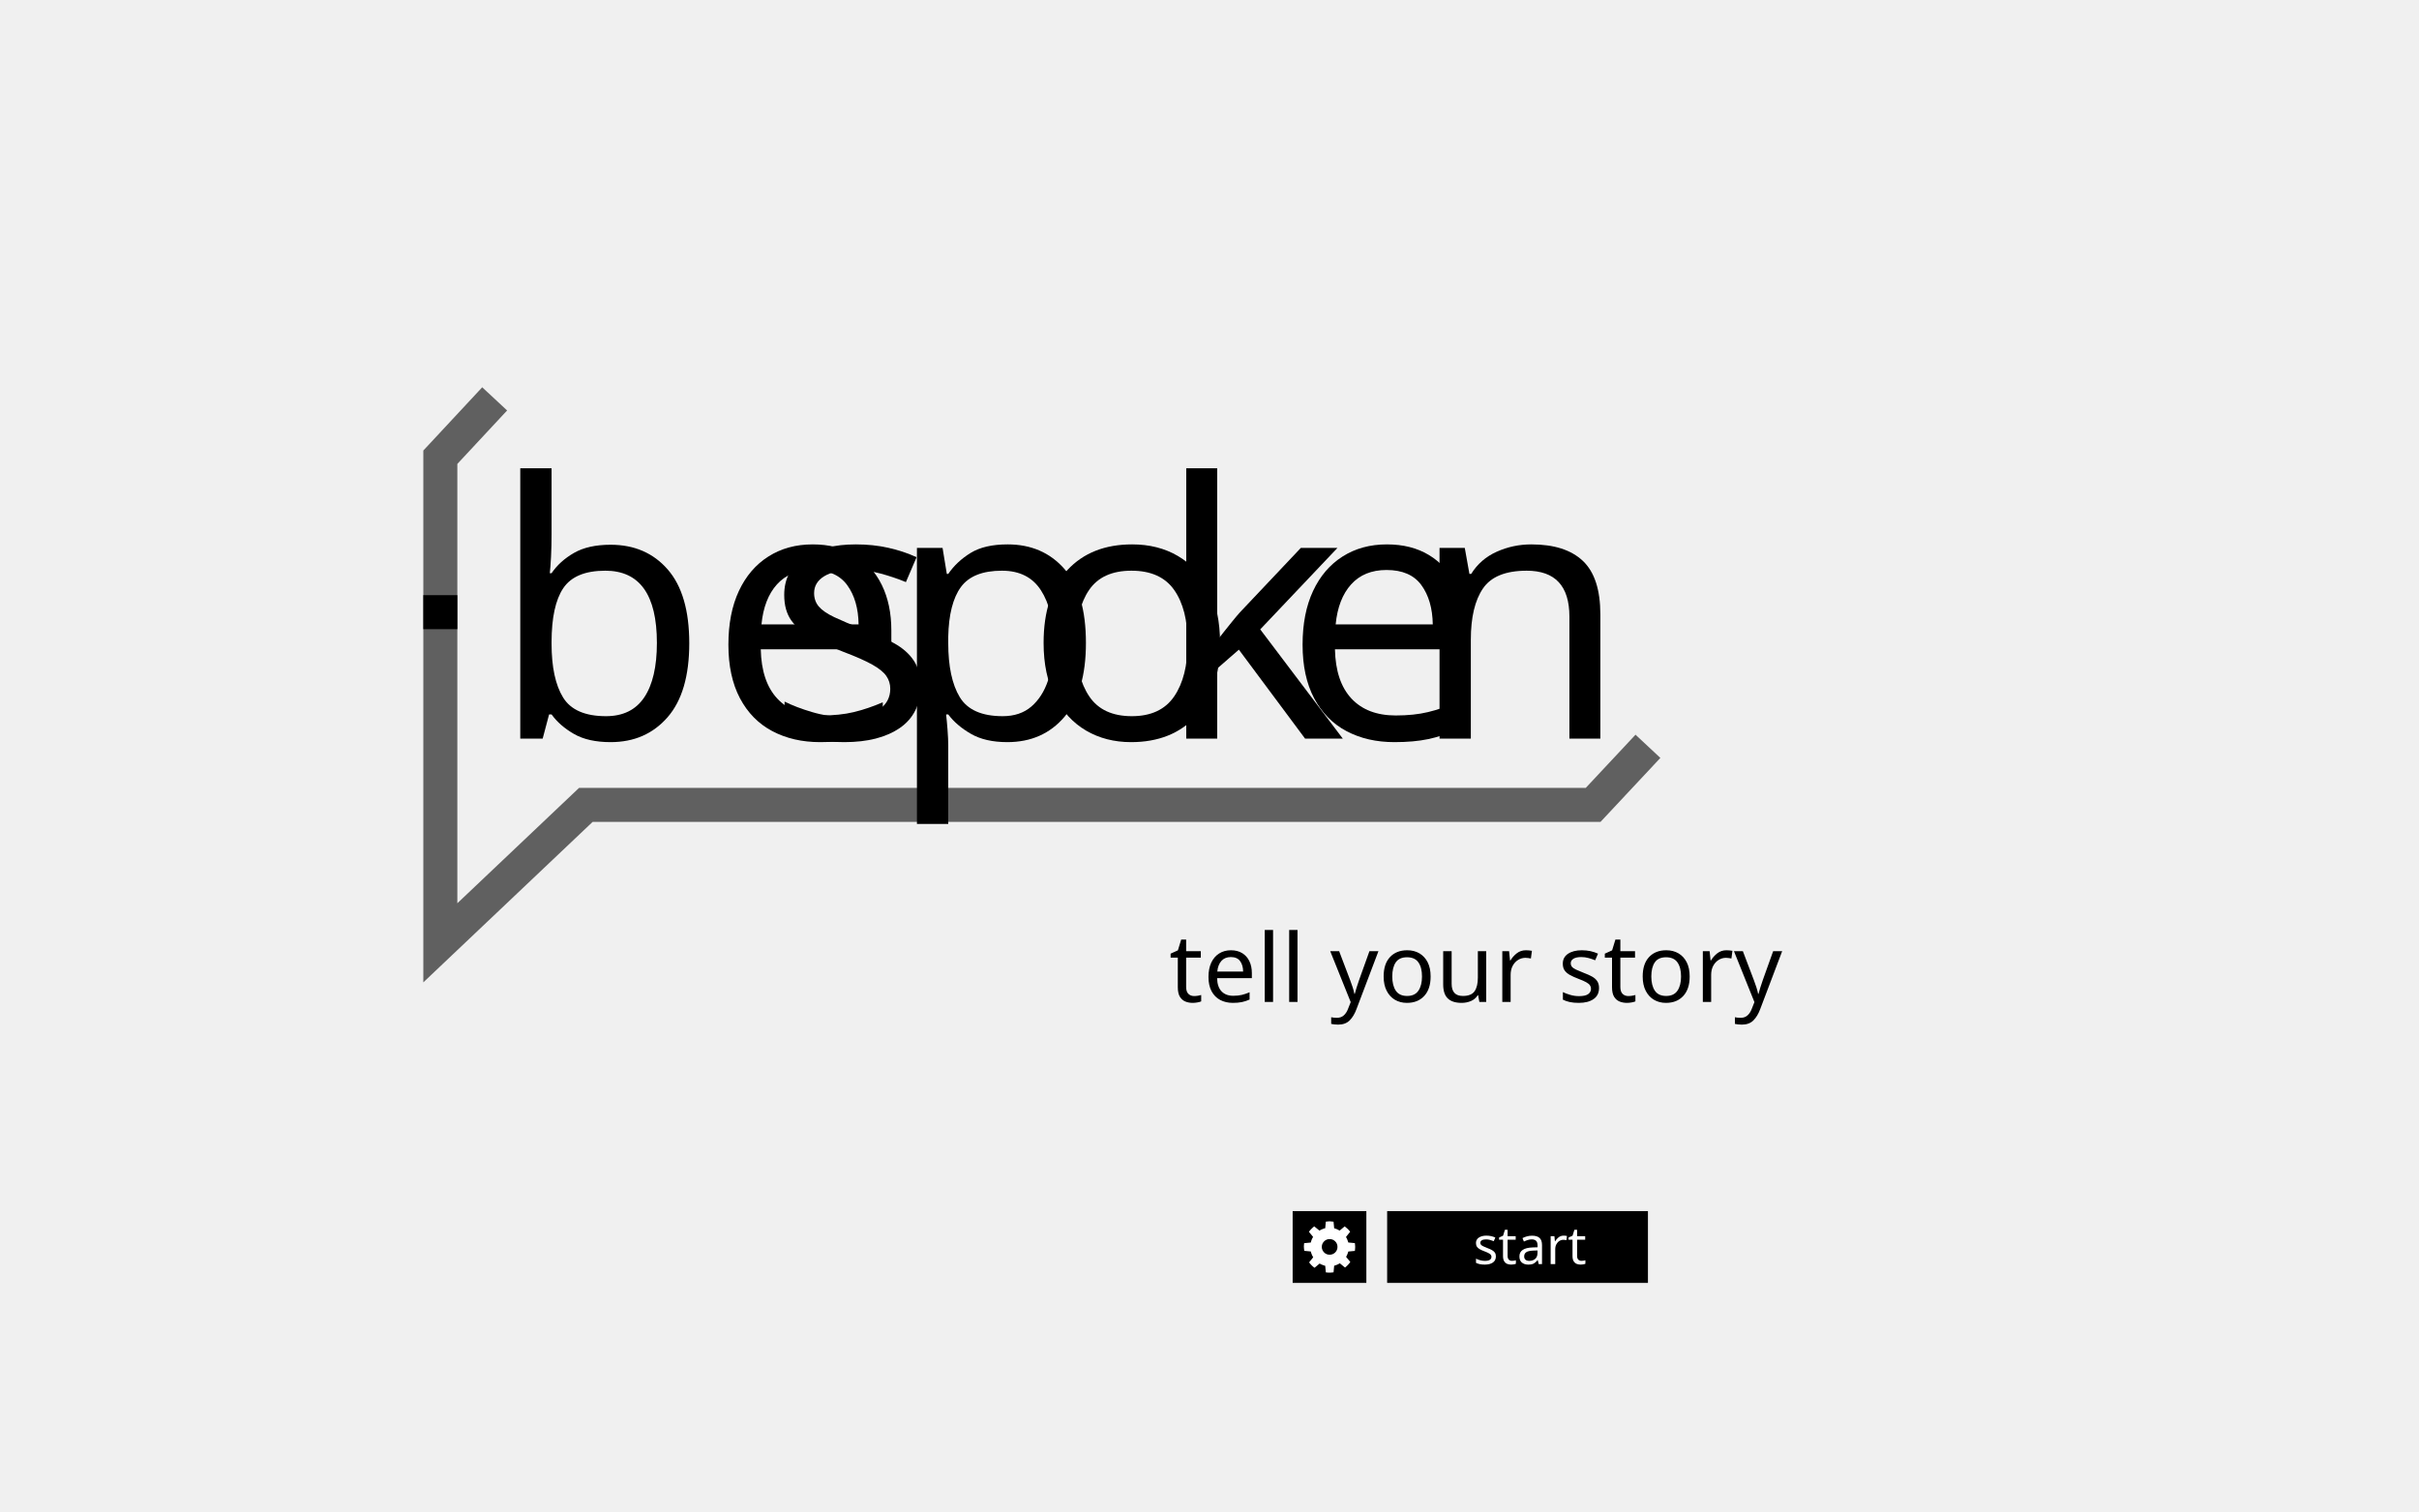
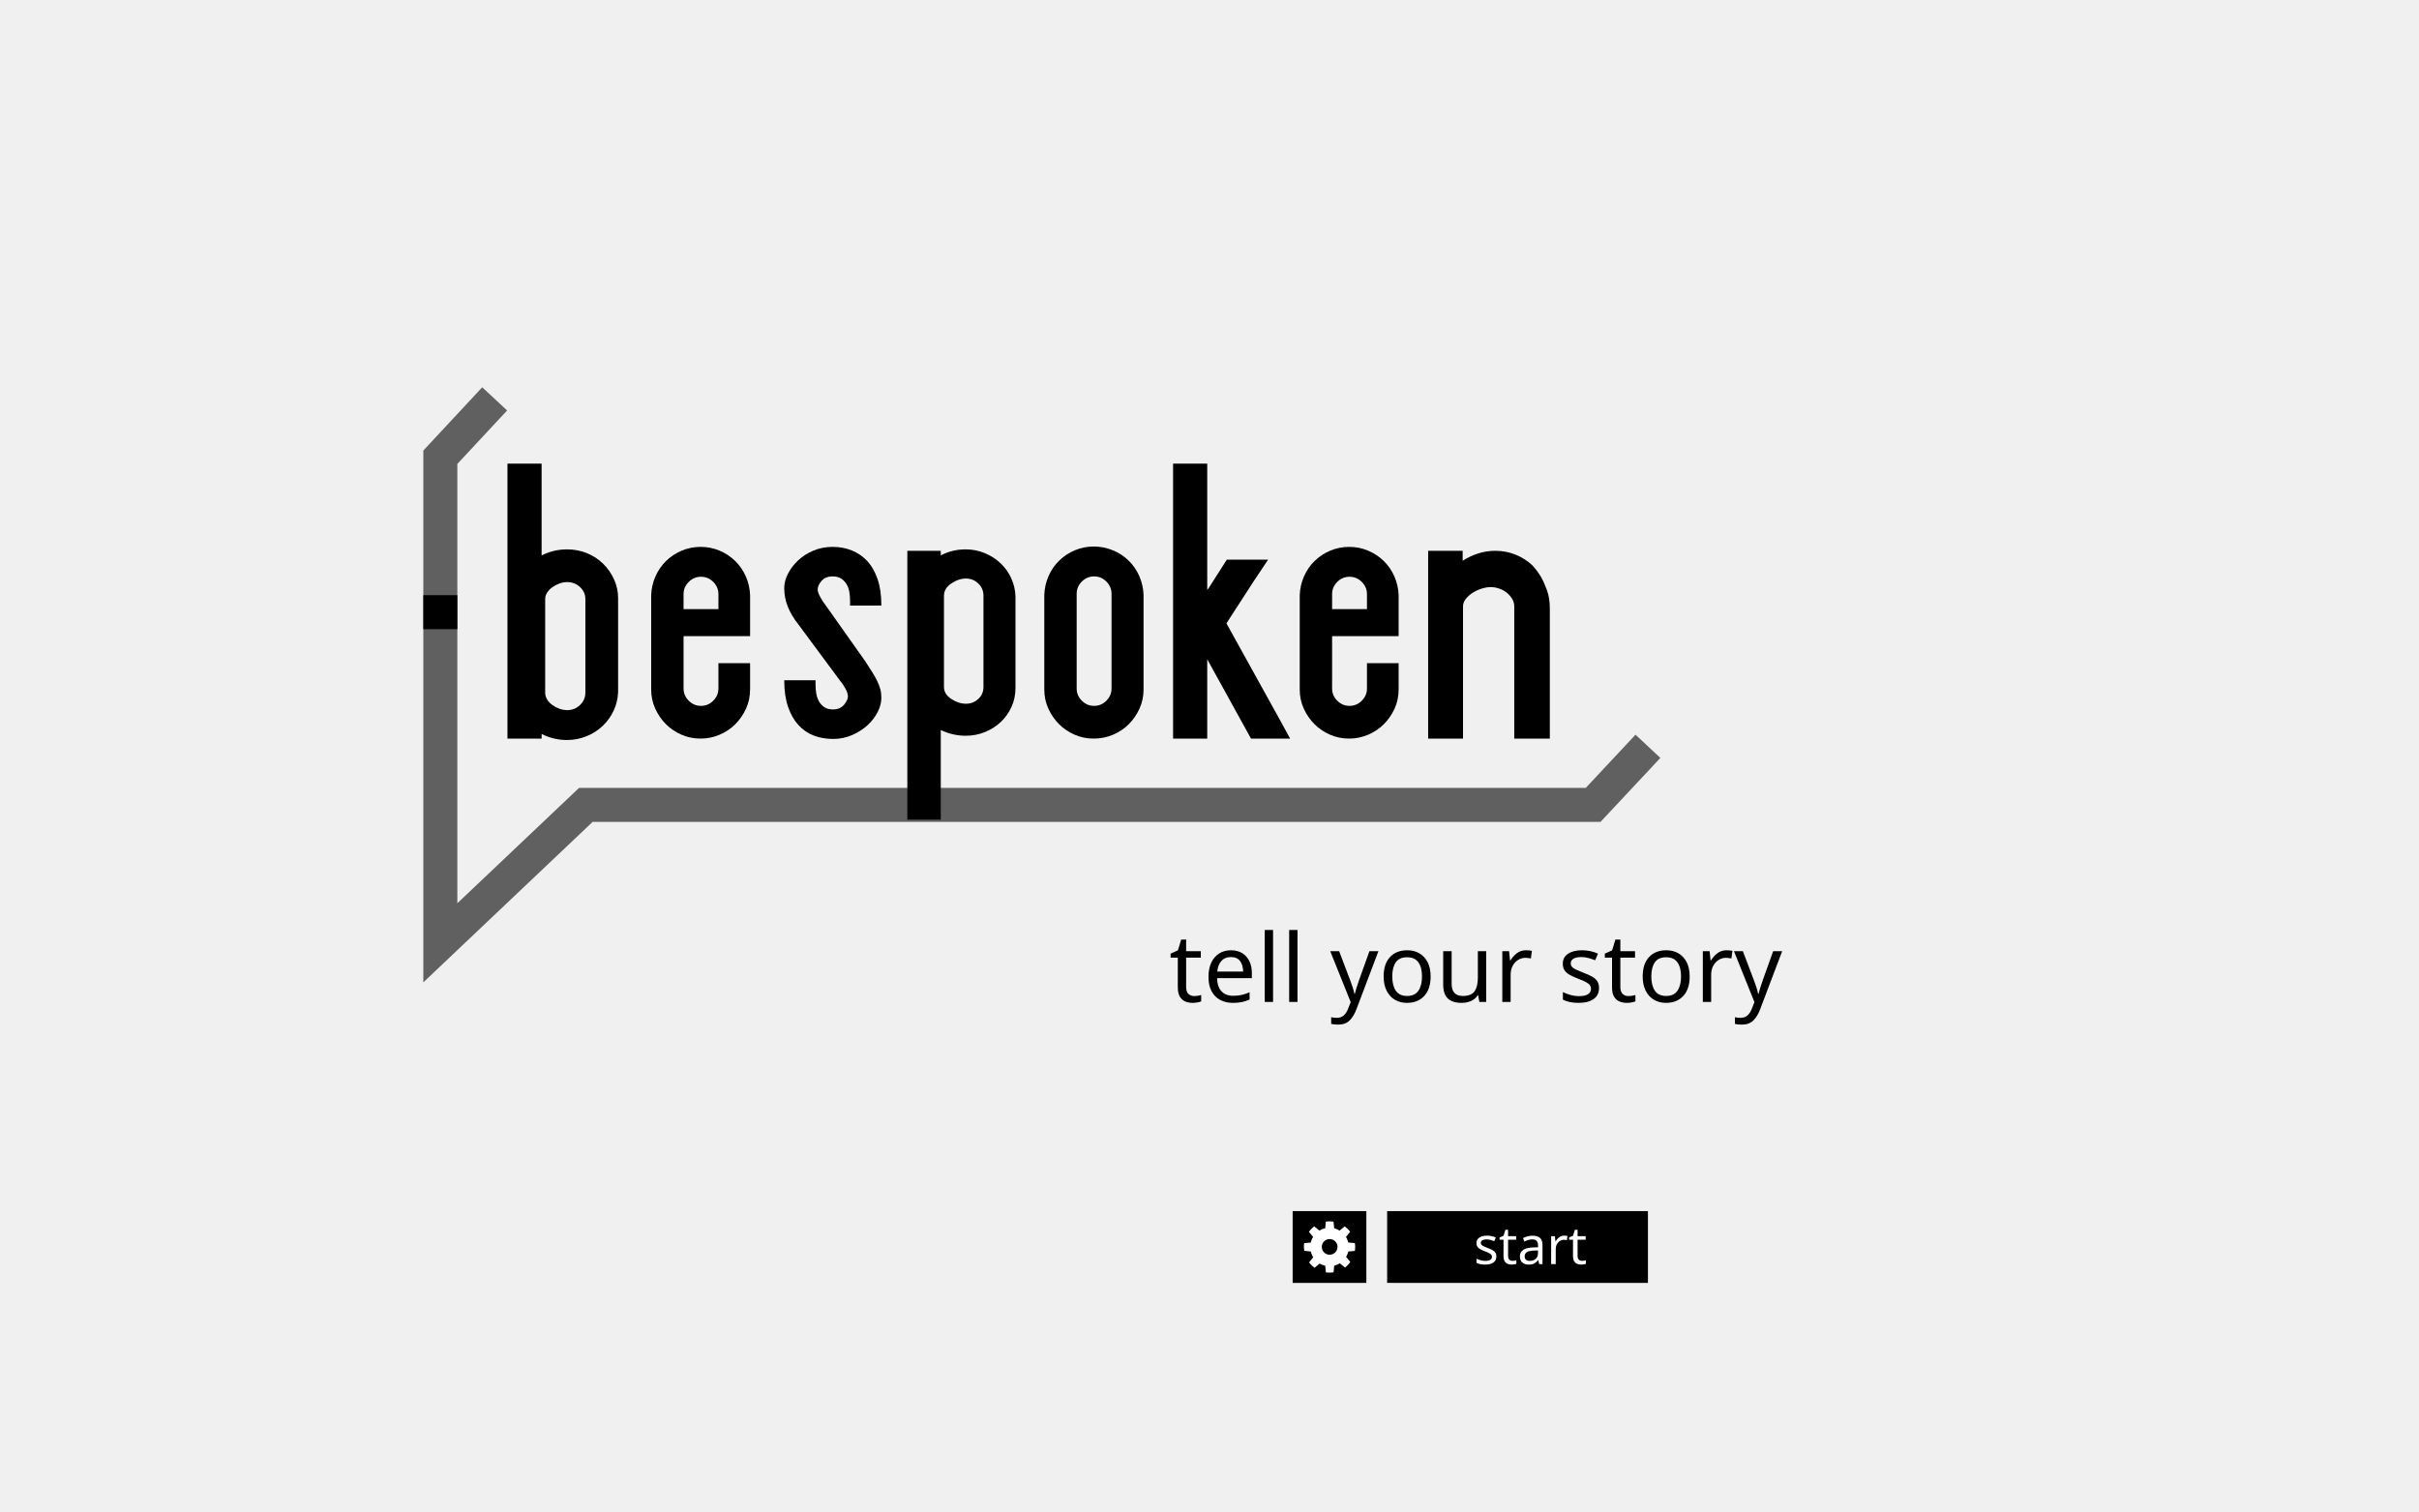
<svg xmlns="http://www.w3.org/2000/svg" version="1.1" id="Layer_1" x="0px" y="0px" viewBox="0 0 1280 800" enable-background="new 0 0 1280 800" xml:space="preserve">
-   <text transform="matrix(1 0 0 1 259.2958 390.9126)">
-     <tspan x="0" y="0" font-family="'Airplane'" font-size="188.25">be</tspan>
-     <tspan x="146.079" y="0" font-family="'Airplane'" font-size="188.25" letter-spacing="-5">s</tspan>
-     <tspan x="209.895" y="0" font-family="'Airplane'" font-size="188.25" letter-spacing="-6">p</tspan>
-     <tspan x="282.558" y="0" font-family="'Airplane'" font-size="188.25" letter-spacing="-4">o</tspan>
-     <tspan x="352.396" y="0" font-family="'Airplane'" font-size="188.25" letter-spacing="-7">k</tspan>
-     <tspan x="419.599" y="0" font-family="'Airplane'" font-size="188.25" letter-spacing="-2">e</tspan>
-     <tspan x="486.427" y="0" font-family="'Airplane'" font-size="188.25">n</tspan>
-   </text>
+   <g>
+     <path d="M327.066,320.507v14.307v16.001v8.849v6.588c-0.126,3.516-0.912,6.81-2.353,9.884c-1.444,3.076-3.389,5.773-5.836,8.095   c-2.447,2.323-5.303,4.142-8.565,5.459c-3.265,1.317-6.715,1.977-10.354,1.977c-4.645,0-9.101-1.064-13.366-3.2v2.447H268.52   V245.395h18.072v48.568c4.265-2.132,8.721-3.2,13.366-3.2c3.765,0,7.277,0.659,10.542,1.977c3.262,1.318,6.118,3.171,8.565,5.554   c2.447,2.386,4.392,5.147,5.835,8.283c1.441,3.139,2.165,6.465,2.165,9.978V320.507z M309.747,317.119   c0-2.509-0.941-4.642-2.824-6.4c-1.883-1.756-4.142-2.636-6.777-2.636c-1.382,0-2.762,0.253-4.141,0.753   c-1.383,0.503-2.636,1.162-3.765,1.977c-1.129,0.818-2.042,1.759-2.729,2.824c-0.691,1.067-1.036,2.229-1.036,3.482v49.51   c0,1.256,0.344,2.447,1.036,3.577c0.688,1.129,1.6,2.103,2.729,2.917c1.129,0.818,2.382,1.477,3.765,1.977   c1.379,0.504,2.759,0.754,4.141,0.754c2.636,0,4.895-0.909,6.777-2.73c1.882-1.817,2.824-3.982,2.824-6.494V317.119z" />
+     <path d="M396.905,351.003v9.978v3.953c0,3.642-0.724,7.03-2.165,10.165c-1.444,3.139-3.327,5.868-5.648,8.189   c-2.324,2.323-5.083,4.174-8.283,5.554c-3.2,1.382-6.56,2.07-10.071,2.07c-3.642,0-7.03-0.688-10.166-2.07   c-3.139-1.38-5.868-3.23-8.189-5.554c-2.324-2.321-4.206-5.051-5.647-8.189c-1.444-3.135-2.165-6.523-2.165-10.165v-2.07v-16.378   v-15.813v-10.354v-5.271c0.124-3.512,0.876-6.838,2.259-9.977c1.379-3.136,3.262-5.865,5.647-8.189   c2.382-2.32,5.145-4.142,8.283-5.459c3.136-1.317,6.462-1.977,9.978-1.977c3.512,0,6.839,0.659,9.977,1.977   c3.136,1.317,5.897,3.139,8.283,5.459c2.382,2.324,4.265,5.054,5.647,8.189c1.379,3.139,2.132,6.465,2.259,9.977v6.589v8.848v6.213   H380.15h-3.765h-14.684v27.673c0,2.512,0.909,4.677,2.729,6.494c1.818,1.821,3.983,2.729,6.495,2.729   c2.509,0,4.674-0.908,6.495-2.729c1.818-1.817,2.729-3.982,2.729-6.494v-13.366H396.905z M361.702,322.389h18.448v-7.906   c0-2.509-0.912-4.674-2.729-6.494c-1.821-1.818-3.985-2.729-6.495-2.729c-2.512,0-4.677,0.911-6.495,2.729   c-1.821,1.82-2.729,3.985-2.729,6.494V322.389z" />
+     <path d="M457.897,350.062c1.379,2.136,2.603,4.048,3.67,5.742c1.065,1.694,1.944,3.265,2.636,4.706   c0.688,1.444,1.224,2.856,1.6,4.235c0.376,1.383,0.565,2.889,0.565,4.519c0,2.512-0.659,5.053-1.977,7.624   c-1.318,2.573-3.106,4.895-5.365,6.965c-2.259,2.071-4.959,3.798-8.095,5.177c-3.139,1.383-6.527,2.071-10.166,2.071   c-3.642,0-7.03-0.595-10.166-1.789c-3.139-1.19-5.868-3.073-8.189-5.647c-2.324-2.57-4.142-5.803-5.459-9.694   c-1.317-3.889-1.977-8.533-1.977-13.931h16.566v2.636c0,1.382,0.124,2.823,0.376,4.329c0.25,1.507,0.72,2.889,1.412,4.142   c0.688,1.256,1.629,2.292,2.824,3.106c1.191,0.817,2.729,1.224,4.612,1.224c2.509,0,4.453-0.814,5.835-2.447   c1.38-1.63,2.071-3.136,2.071-4.518c0-1.13-0.471-2.542-1.412-4.236c-0.941-1.694-1.915-3.105-2.918-4.235l-22.025-29.743   c-2.385-3.013-4.206-6.086-5.459-9.225c-1.256-3.136-1.883-6.4-1.883-9.789c0-2.509,0.659-5.05,1.977-7.624   c1.318-2.57,3.106-4.924,5.365-7.06c2.259-2.132,4.957-3.859,8.095-5.177c3.136-1.317,6.524-1.977,10.166-1.977   c3.639,0,7.027,0.63,10.166,1.883c3.136,1.256,5.865,3.139,8.189,5.647c2.321,2.512,4.142,5.712,5.459,9.601   c1.317,3.892,1.977,8.536,1.977,13.931h-16.566v-2.824c0-1.379-0.126-2.823-0.376-4.329c-0.253-1.507-0.723-2.854-1.412-4.048   c-0.691-1.191-1.632-2.194-2.824-3.012c-1.194-0.815-2.729-1.224-4.612-1.224c-2.512,0-4.456,0.785-5.835,2.353   c-1.383,1.571-2.071,3.106-2.071,4.612c0,1.006,0.471,2.354,1.412,4.048c0.941,1.694,1.912,3.171,2.918,4.424L457.897,350.062z" />
+     <path d="M537.337,322.013v8.659v15.625v14.119v3.765c0,3.515-0.691,6.81-2.071,9.883c-1.382,3.077-3.265,5.742-5.647,8.001   c-2.385,2.259-5.177,4.047-8.377,5.365c-3.2,1.317-6.621,1.977-10.26,1.977c-4.518,0-8.913-1.003-13.178-3.012v47.438h-17.695   V291.516h17.695v2.447c4.015-2.132,8.407-3.2,13.178-3.2c3.512,0,6.871,0.659,10.071,1.977c3.2,1.318,5.992,3.106,8.377,5.365   c2.382,2.26,4.265,4.895,5.647,7.907c1.379,3.012,2.132,6.212,2.259,9.601V322.013z M520.395,315.236   c0-2.509-0.912-4.642-2.729-6.4c-1.821-1.756-3.986-2.636-6.495-2.636c-2.636,0-5.242,0.88-7.813,2.636   c-2.574,1.759-3.859,3.892-3.859,6.4v48.381c0,2.512,1.286,4.611,3.859,6.306c2.571,1.694,5.177,2.542,7.813,2.542   c2.509,0,4.674-0.848,6.495-2.542c1.817-1.694,2.729-3.794,2.729-6.306V315.236z" />
+     <path d="M605.105,321.449v9.035v16.002v14.495v3.953c0,3.642-0.724,7.03-2.165,10.165c-1.444,3.139-3.327,5.868-5.647,8.189   c-2.324,2.323-5.083,4.174-8.283,5.554c-3.2,1.382-6.621,2.07-10.26,2.07c-3.642,0-7.03-0.688-10.166-2.07   c-3.138-1.38-5.868-3.23-8.189-5.554c-2.324-2.321-4.206-5.051-5.647-8.189c-1.444-3.135-2.165-6.523-2.165-10.165v-2.07v-16.378   v-16.002V320.13v-5.271c0.124-3.513,0.876-6.839,2.259-9.978c1.379-3.136,3.262-5.865,5.647-8.188   c2.383-2.321,5.145-4.142,8.283-5.46c3.135-1.317,6.462-1.977,9.977-1.977c3.512,0,6.871,0.659,10.071,1.977   c3.2,1.318,5.992,3.139,8.377,5.46c2.382,2.323,4.265,5.053,5.647,8.188c1.379,3.139,2.132,6.465,2.259,9.978V321.449z    M588.163,314.294c0-2.509-0.912-4.674-2.729-6.494c-1.821-1.817-3.986-2.729-6.495-2.729c-2.512,0-4.677,0.912-6.495,2.729   c-1.821,1.82-2.73,3.985-2.73,6.494v50.075c0,2.512,0.909,4.677,2.73,6.494c1.817,1.821,3.982,2.729,6.495,2.729   c2.509,0,4.674-0.908,6.495-2.729c1.817-1.817,2.729-3.982,2.729-6.494V314.294z" />
+     <path d="M682.662,390.913h-20.708L638.8,348.933v41.979h-18.072v-25.414v-4.142v-21.084v-0.753v-94.125H638.8v65.512v0.564v0.753   l0.753-0.941l9.601-15.06h21.837l-7.53,11.295l-14.495,22.401l29.179,52.71L682.662,390.913z" />
+     <path d="M740.076,351.003v9.978v3.953c0,3.642-0.724,7.03-2.165,10.165c-1.444,3.139-3.327,5.868-5.647,8.189   c-2.324,2.323-5.083,4.174-8.283,5.554c-3.2,1.382-6.56,2.07-10.071,2.07c-3.642,0-7.03-0.688-10.166-2.07   c-3.138-1.38-5.868-3.23-8.188-5.554c-2.324-2.321-4.206-5.051-5.647-8.189c-1.444-3.135-2.165-6.523-2.165-10.165v-2.07v-16.378   v-15.813v-10.354v-5.271c0.123-3.512,0.876-6.838,2.259-9.977c1.38-3.136,3.262-5.865,5.647-8.189   c2.383-2.32,5.145-4.142,8.283-5.459c3.136-1.317,6.463-1.977,9.978-1.977c3.512,0,6.839,0.659,9.978,1.977   c3.135,1.317,5.897,3.139,8.282,5.459c2.383,2.324,4.266,5.054,5.647,8.189c1.38,3.139,2.133,6.465,2.26,9.977v6.589v8.848v6.213   h-16.755h-3.765h-14.684v27.673c0,2.512,0.909,4.677,2.729,6.494c1.818,1.821,3.982,2.729,6.495,2.729   c2.509,0,4.674-0.908,6.494-2.729c1.818-1.817,2.729-3.982,2.729-6.494v-13.366H740.076z M704.873,322.389h18.448v-7.906   c0-2.509-0.911-4.674-2.729-6.494c-1.82-1.818-3.985-2.729-6.494-2.729c-2.513,0-4.677,0.911-6.495,2.729   c-1.82,1.82-2.729,3.985-2.729,6.494V322.389z" />
+     <path d="M810.857,299.235c1.629,1.759,3.136,3.765,4.518,6.024c1.13,2.009,2.194,4.394,3.2,7.153   c1.003,2.762,1.506,5.962,1.506,9.601v50.451v2.635v15.813h-18.448h-0.376v-15.813v-8.282v-45.934c0-1.379-0.377-2.697-1.13-3.953   c-0.753-1.253-1.727-2.353-2.918-3.294c-1.194-0.941-2.541-1.662-4.047-2.165c-1.507-0.5-2.951-0.753-4.33-0.753   c-1.383,0-2.918,0.253-4.612,0.753c-1.694,0.503-3.294,1.224-4.801,2.165c-1.506,0.941-2.762,2.041-3.765,3.294   c-1.006,1.256-1.506,2.574-1.506,3.953v51.581v2.635v15.813h-0.188h-13.742H755.7v-99.396h18.26v5.271   c2.509-1.63,5.239-2.918,8.189-3.859c2.947-0.941,5.991-1.412,9.13-1.412c3.765,0,7.342,0.691,10.73,2.071   C805.397,294.97,808.345,296.852,810.857,299.235z" />
+   </g>
  <rect x="213" y="249" display="none" opacity="0.6" width="23" height="156" />
  <rect x="224" y="315" width="18" height="18" />
  <rect x="213" y="405" display="none" opacity="0.6" width="621" height="23" />
  <polyline opacity="0.6" fill="none" stroke="#000000" stroke-width="18" stroke-miterlimit="10" points="261.75,211.113 233,242   233,499 310,426 843,426 872,395 " />
  <rect x="734" y="641" width="138" height="38" />
-   <text transform="matrix(1 0 0 1 779.5874 669.0352)" fill="#FFFFFF" font-family="'Airplane'" font-size="27.546">start</text>
+   <text transform="matrix(1 0 0 1 779.8481 669.0352)" fill="#FFFFFF" font-family="'AvenirNextLTPro-DemiCn'" font-size="27.546">start</text>
  <rect x="684" y="641" width="39" height="38" />
  <g>
    <path fill="#FFFFFF" d="M712.212,654.701c0.722-0.916,1.47-1.803,2.192-2.747c0.028-0.028,0.028-0.028,0.028-0.028   c-0.805-1.082-1.776-2.025-2.913-2.858c0,0,0,0,0,0.028c-0.916,0.721-1.803,1.47-2.663,2.219c-0.361-0.222-0.694-0.416-1.054-0.555   c-0.416-0.222-0.86-0.388-1.332-0.527c-0.167-0.055-0.333-0.083-0.499-0.139c-0.083-1.165-0.222-2.331-0.333-3.496   c-0.555-0.083-1.138-0.139-1.692-0.166c-0.166,0-0.305,0-0.444,0s-0.277,0-0.444,0c-0.499,0.028-0.999,0.055-1.498,0.139   c-0.111,1.165-0.222,2.331-0.333,3.496c-0.194,0.028-0.388,0.083-0.555,0.139c-0.055,0-0.111,0.028-0.167,0.028   c-0.444,0.139-0.888,0.305-1.304,0.527c-0.361,0.139-0.694,0.333-1.026,0.555c-0.888-0.749-1.776-1.47-2.691-2.192   c0,0-0.028-0.028-0.055-0.055c-0.194,0.167-0.416,0.333-0.61,0.499c-0.333,0.277-0.638,0.555-0.943,0.888   c-0.472,0.444-0.888,0.971-1.276,1.498c0,0.028,0,0.028,0.028,0.028c0.721,0.916,1.443,1.803,2.192,2.663   c-0.194,0.333-0.388,0.694-0.555,1.027c-0.194,0.444-0.388,0.888-0.499,1.359c-0.028,0-0.028,0-0.028,0.028   c-0.055,0.167-0.111,0.361-0.139,0.583c-1.193,0.083-2.358,0.194-3.523,0.333c-0.055,0.527-0.111,1.082-0.139,1.637   c0.028,0.832,0.083,1.637,0.222,2.414c1.138,0.139,2.275,0.25,3.44,0.333c0.028,0.194,0.083,0.388,0.139,0.583   c0.139,0.472,0.333,0.943,0.527,1.387c0.194,0.361,0.361,0.749,0.61,1.11c-0.721,0.888-1.47,1.775-2.164,2.691   c0.805,1.11,1.748,2.081,2.858,2.858c0,0,0,0,0.028,0c0.888-0.749,1.776-1.47,2.663-2.219c0,0,0,0,0-0.028   c0.305,0.194,0.583,0.361,0.916,0.5c0.499,0.222,0.999,0.416,1.498,0.555c0.194,0.055,0.361,0.111,0.555,0.139   c0.083,1.193,0.222,2.33,0.333,3.496c0.499,0.083,0.999,0.111,1.526,0.139c0.139,0,0.388,0,0.805,0   c0.583-0.028,1.165-0.083,1.748-0.166c0.111-1.165,0.25-2.33,0.333-3.523c0.167-0.028,0.333-0.083,0.499-0.111   c0.472-0.139,0.916-0.305,1.359-0.527c0.361-0.167,0.749-0.361,1.11-0.61c0,0,0.028,0,0.055,0.028   c0.888,0.749,1.775,1.47,2.719,2.219c0.166-0.139,0.333-0.277,0.472-0.388c0.333-0.305,0.666-0.583,0.971-0.916   c0.472-0.499,0.943-1.054,1.359-1.637c-0.721-0.916-1.47-1.803-2.219-2.691c-0.028,0-0.028-0.028-0.028-0.028   c0.194-0.305,0.333-0.61,0.499-0.916c0.194-0.416,0.361-0.86,0.499-1.304c0-0.055,0.028-0.111,0.028-0.139   c0.055-0.167,0.083-0.333,0.139-0.472c1.165-0.111,2.33-0.222,3.496-0.333c0.083-0.527,0.111-1.082,0.139-1.637   c0-0.139,0-0.277,0-0.416s0-0.277,0-0.416c-0.028-0.555-0.055-1.11-0.139-1.637c-1.165-0.111-2.33-0.222-3.496-0.333   c-0.055-0.139-0.083-0.305-0.139-0.472c-0.139-0.499-0.333-0.971-0.527-1.443C712.6,655.339,712.406,655.006,712.212,654.701z    M703.581,655.808c1.132,0,2.103,0.393,2.935,1.202c0.809,0.809,1.201,1.779,1.201,2.935c0,1.132-0.393,2.103-1.201,2.935   c-0.832,0.809-1.803,1.202-2.935,1.202c-1.155,0-2.126-0.393-2.935-1.202c-0.809-0.832-1.225-1.802-1.225-2.935   c0-1.155,0.416-2.126,1.225-2.935C701.455,656.201,702.426,655.808,703.581,655.808z" />
  </g>
  <text transform="matrix(1 0 0 1 618.6226 530.289)" font-family="'AvenirNextLTPro-DemiCn'" font-size="50.101">tell your story</text>
</svg>
